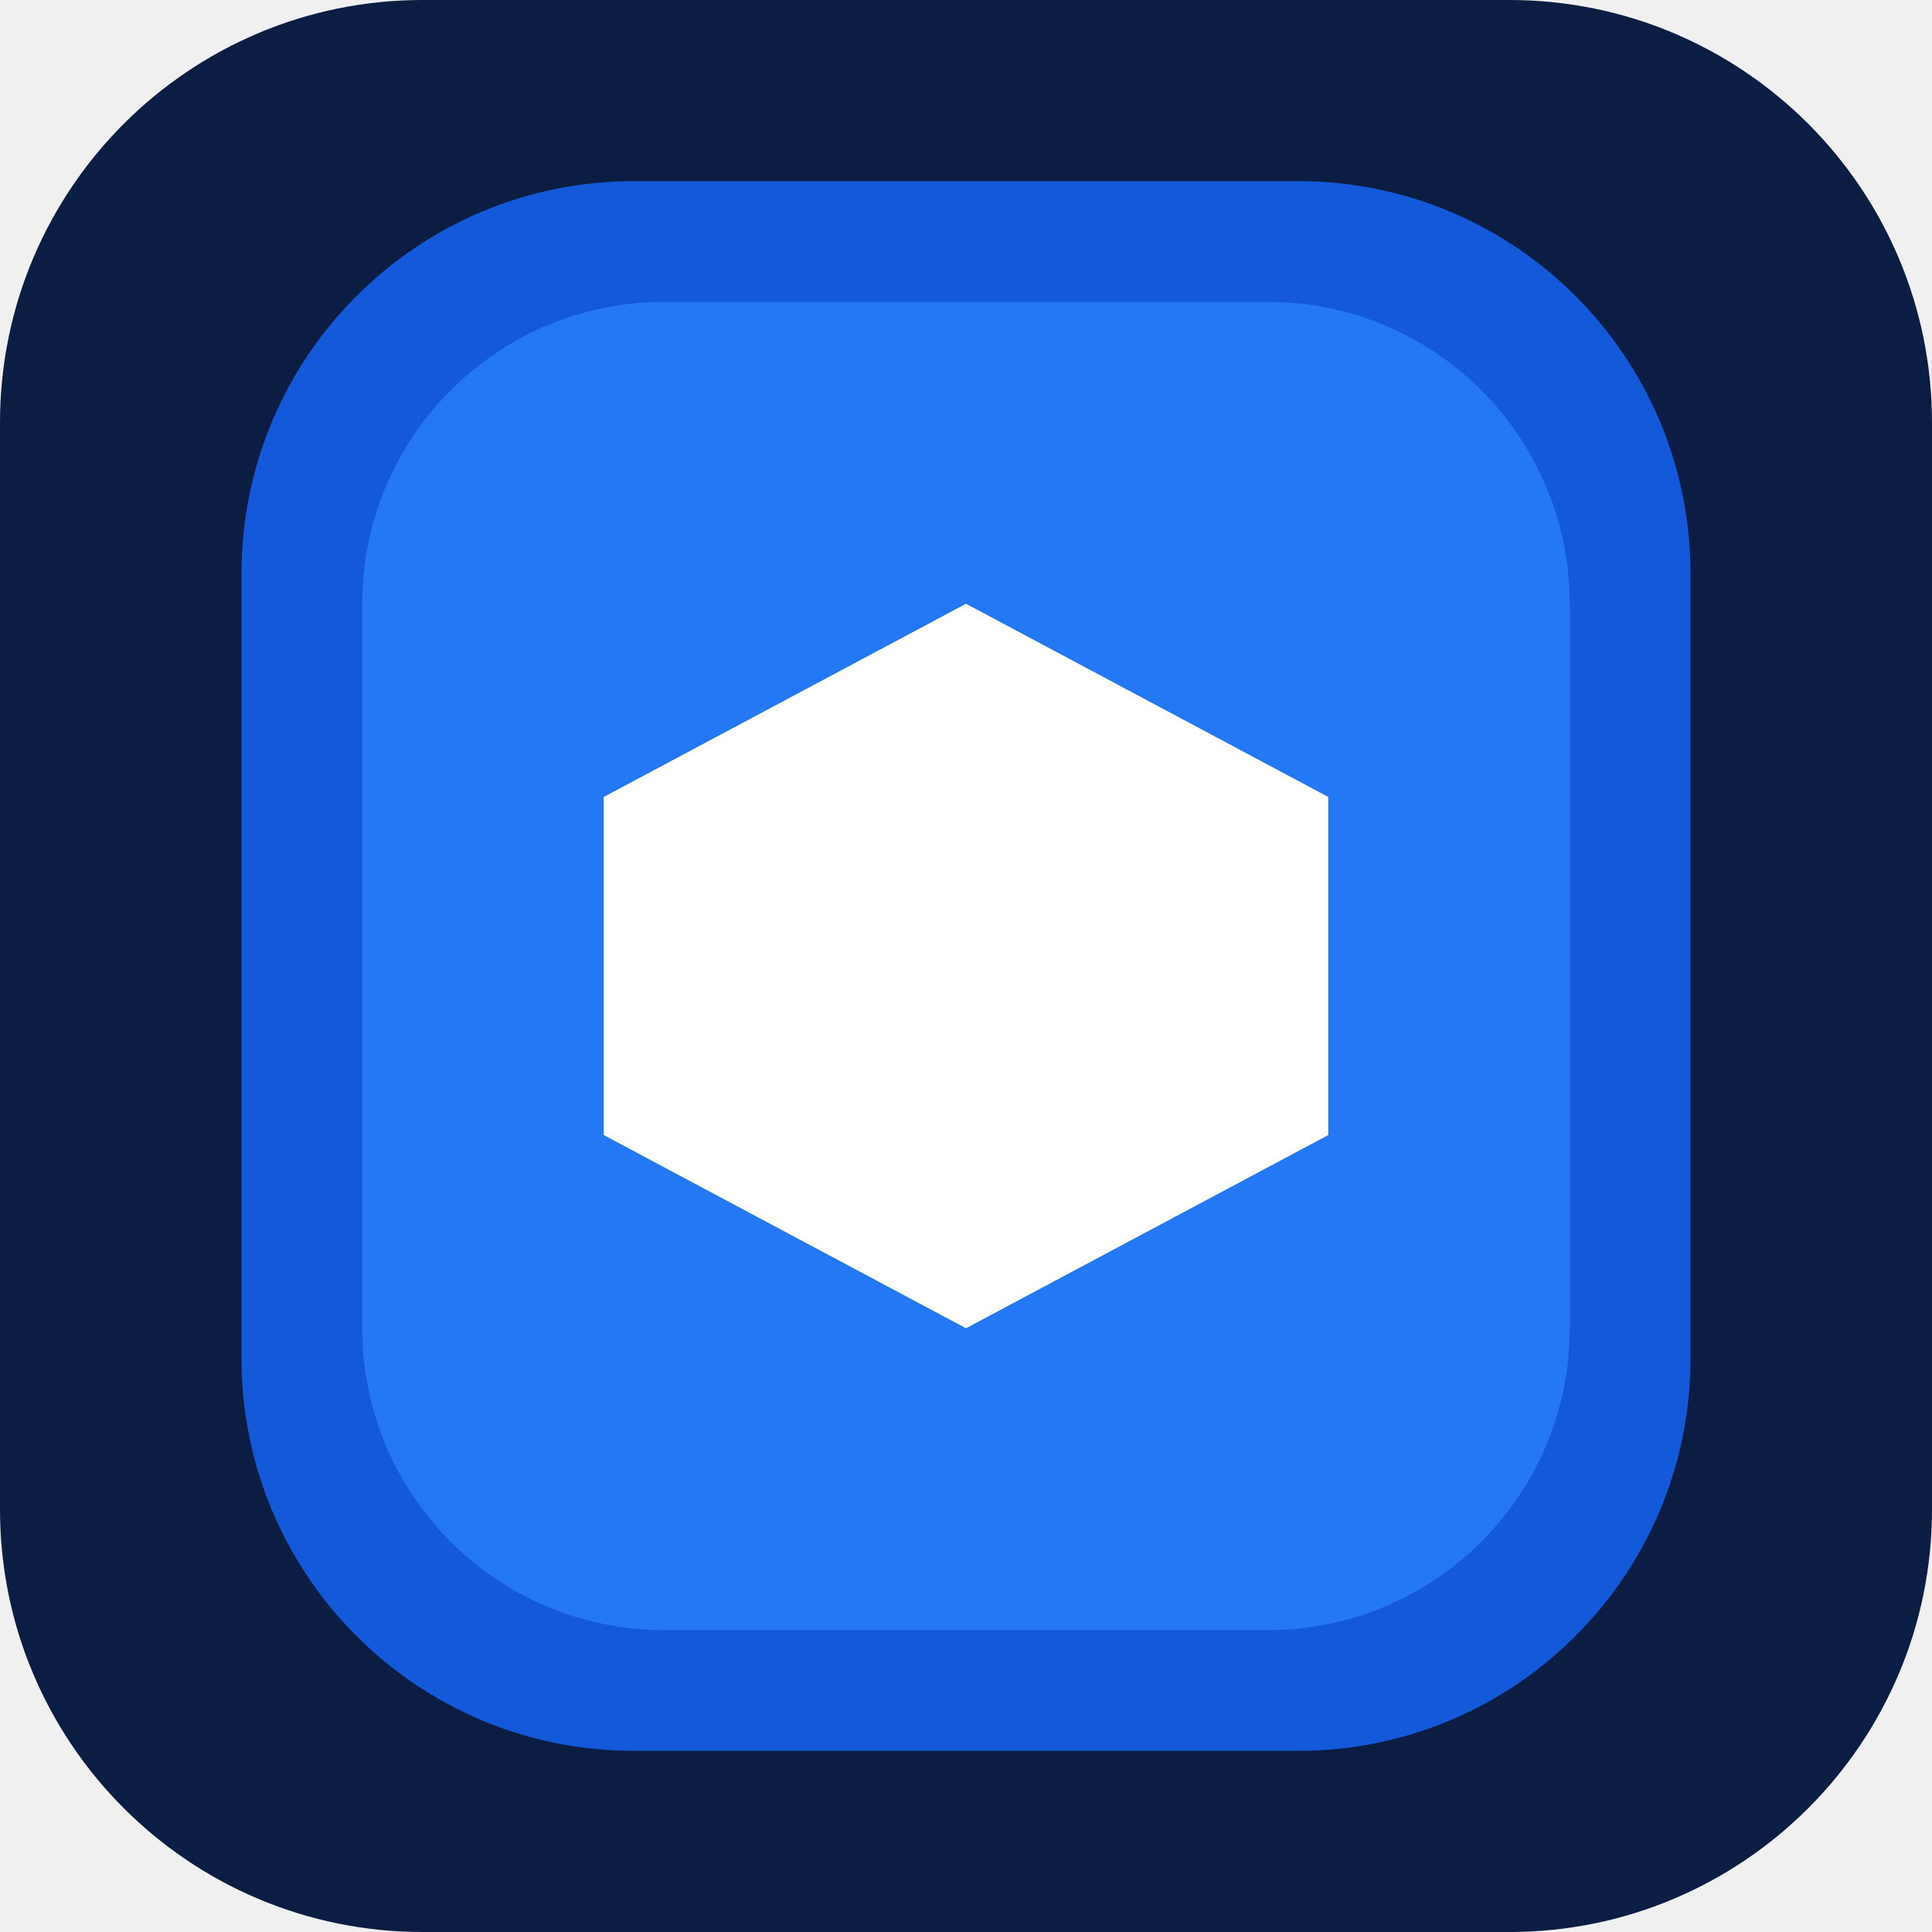
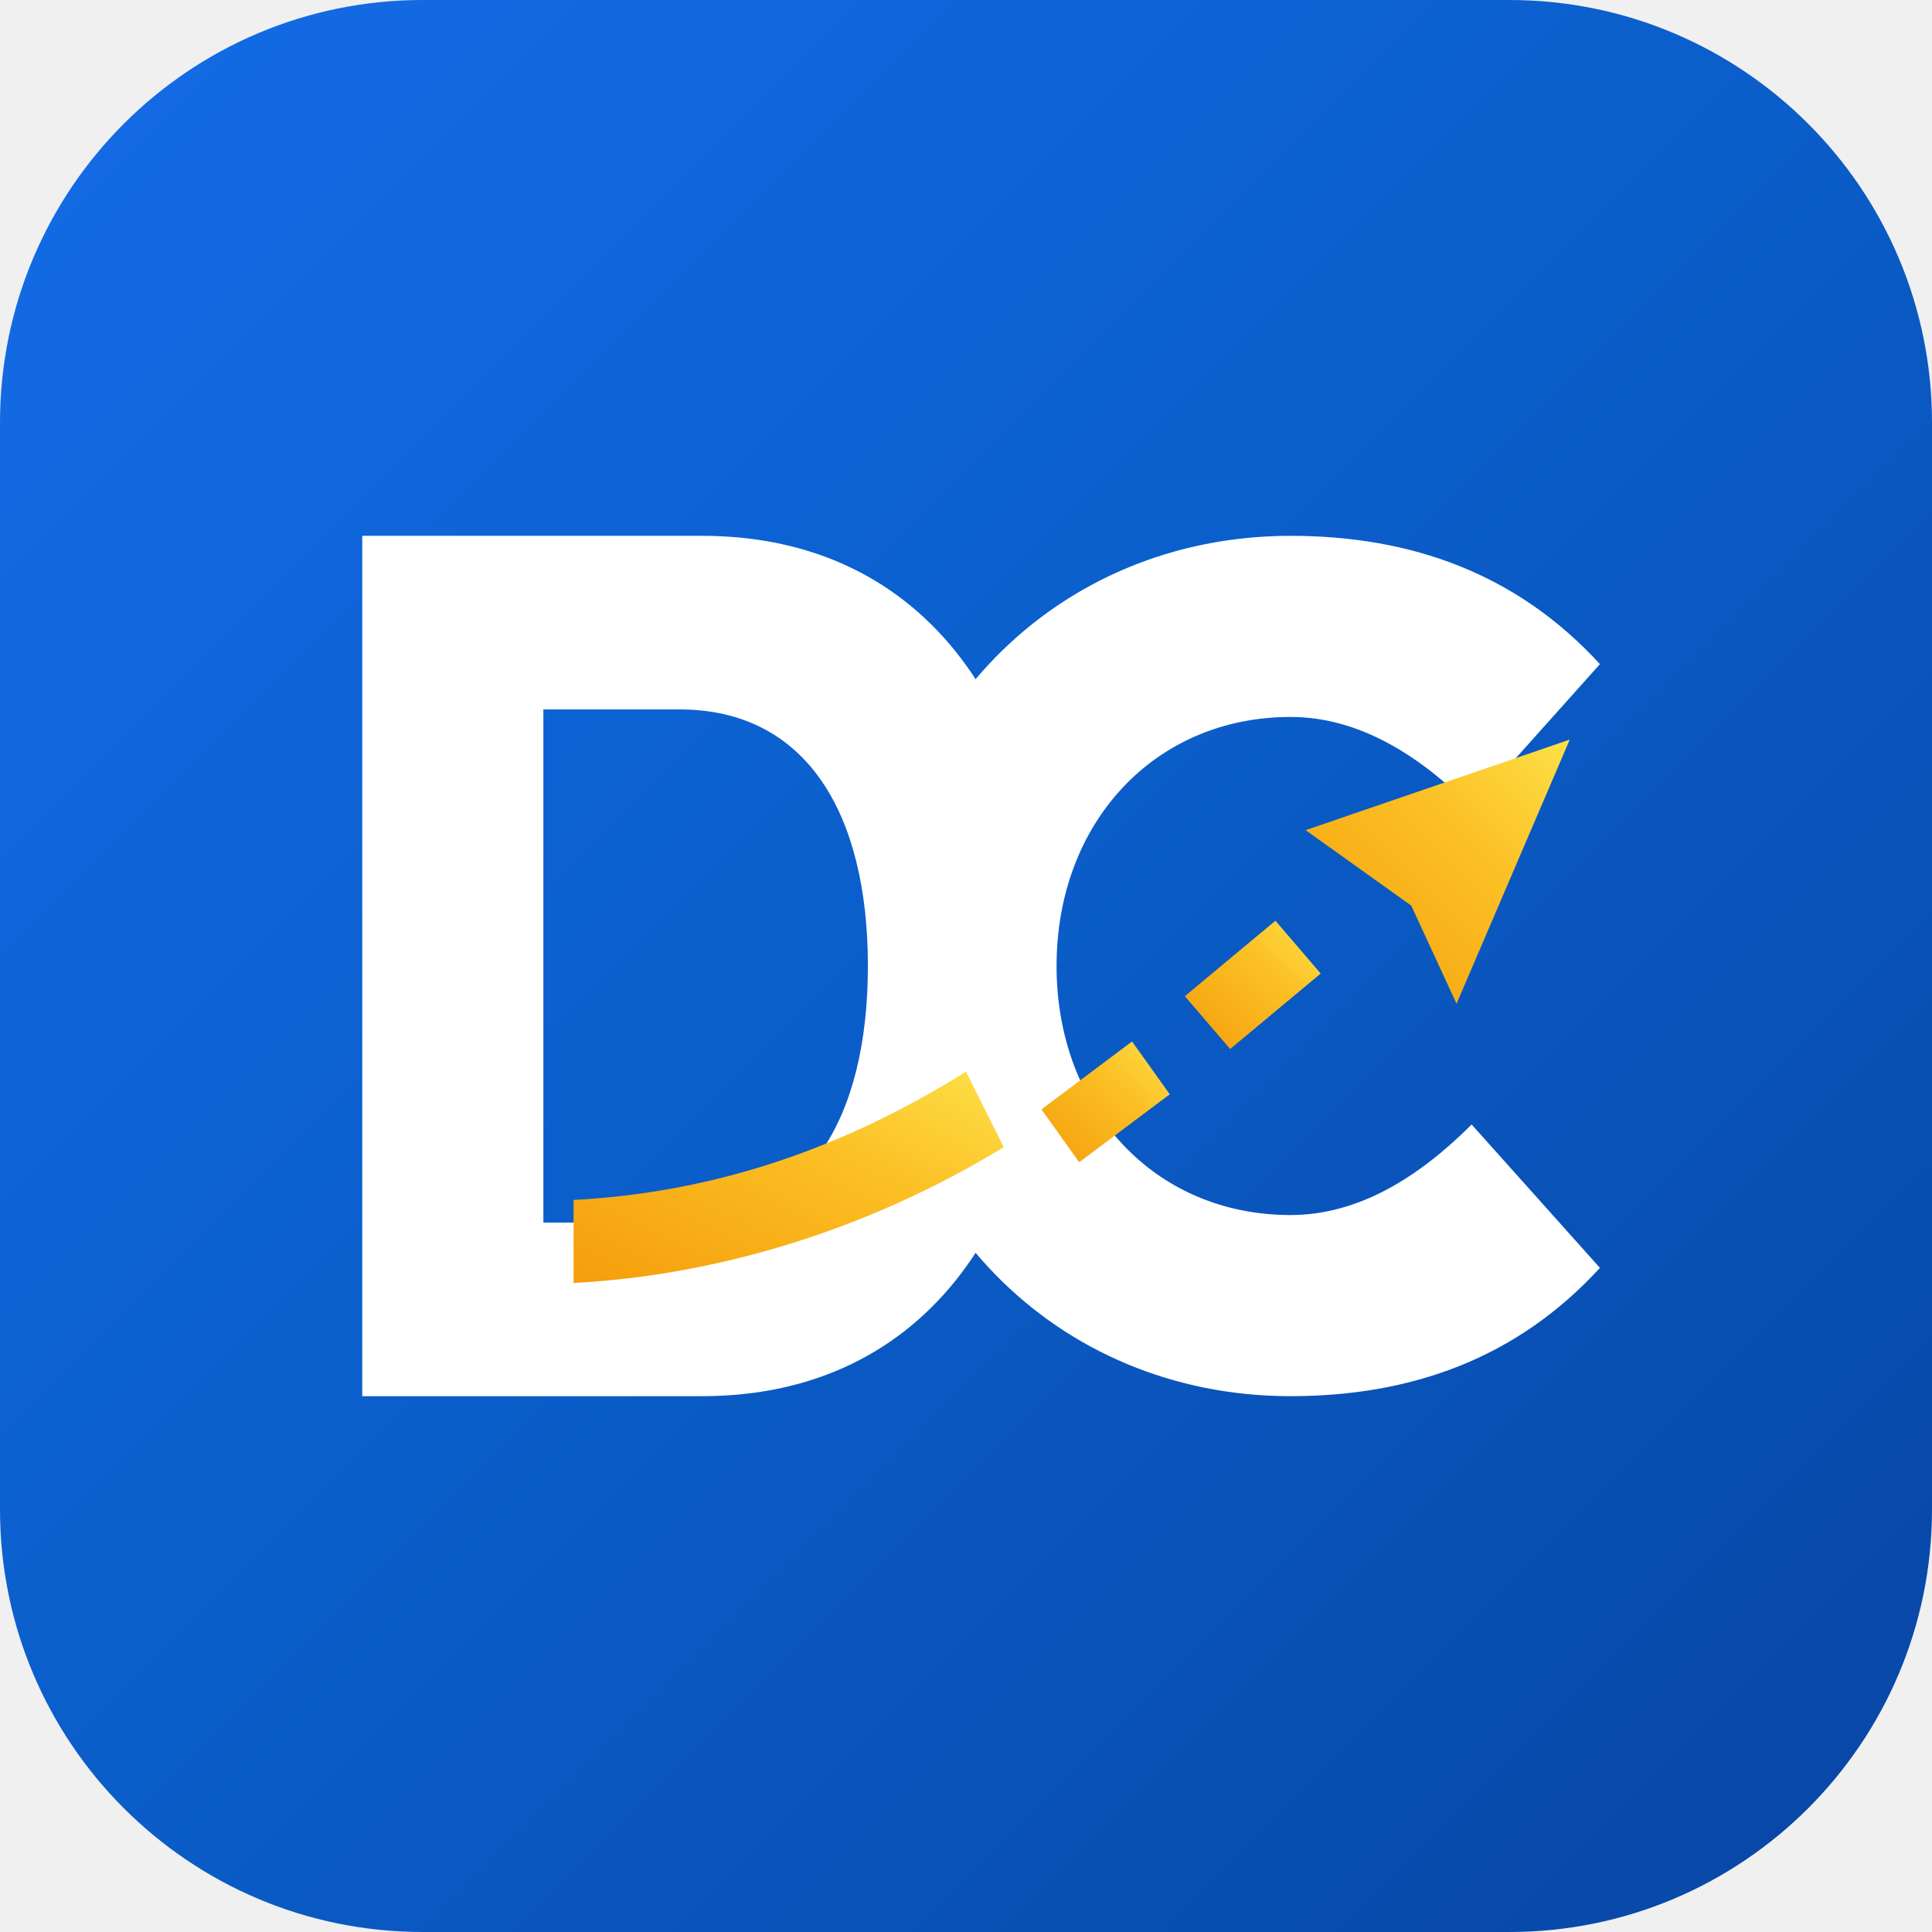
<svg xmlns="http://www.w3.org/2000/svg" viewBox="0 0 64 64" role="img" aria-label="DASIGConnect logo">
-   <rect width="64" height="64" rx="14" fill="#0b1d42" />
-   <rect x="8" y="6" width="48" height="52" rx="13" fill="#1459d9" />
-   <rect x="12" y="10" width="40" height="44" rx="10" fill="#2578f3" />
-   <path fill="#fff" d="m32 20 12 6.4v11.2L32 44l-12-6.4V26.4z" />
+   <defs>
+     <linearGradient id="dc-fav-grad" x1="0%" y1="0%" x2="100%" y2="100%">
+       <stop offset="0%" stop-color="#146ce8" />
+       <stop offset="45%" stop-color="#0b5fcc" />
+       <stop offset="100%" stop-color="#0745a3" />
+     </linearGradient>
+     <linearGradient id="dc-fav-arrow" x1="0%" y1="100%" x2="100%" y2="0%">
+       <stop offset="0%" stop-color="#f59e0b" />
+       <stop offset="60%" stop-color="#fbbf24" />
+       <stop offset="100%" stop-color="#fde047" />
+     </linearGradient>
+   </defs>
+   <rect width="64" height="64" rx="14" fill="url(#dc-fav-grad)" />
+   <g transform="scale(0.125)">
+     <path fill="#ffffff" fill-rule="evenodd" d="M 96 142 L 186 142 C 246 142 278 190 278 256 C 278 322 246 370 186 370 L 96 370 Z M 144 188 L 180 188 C 214 188 230 216 230 256 C 230 296 214 324 180 324 L 144 324 Z" />
+     <path fill="#ffffff" d="M 424 176 C 402 152 374 142 342 142 C 280 142 232 190 232 256 C 232 322 280 370 342 370 C 374 370 402 360 424 336 L 390 298 C 376 312 360 322 342 322 C 306 322 280 294 280 256 C 280 218 306 190 342 190 C 360 190 376 200 390 214 Z" />
+     <path fill="url(#dc-fav-arrow)" d="M 152 340 C 190 338 230 326 266 304 L 256 284 C 224 304 190 316 152 318 Z" />
+     <path fill="url(#dc-fav-arrow)" d="M 276 294 L 300 276 L 310 290 L 286 308 Z" />
+     <path fill="url(#dc-fav-arrow)" d="M 314 264 L 338 244 L 350 258 L 326 278 Z" />
+     <path fill="url(#dc-fav-arrow)" d="M 346 220 L 416 196 L 386 266 L 374 240 Z" />
+   </g>
</svg>
